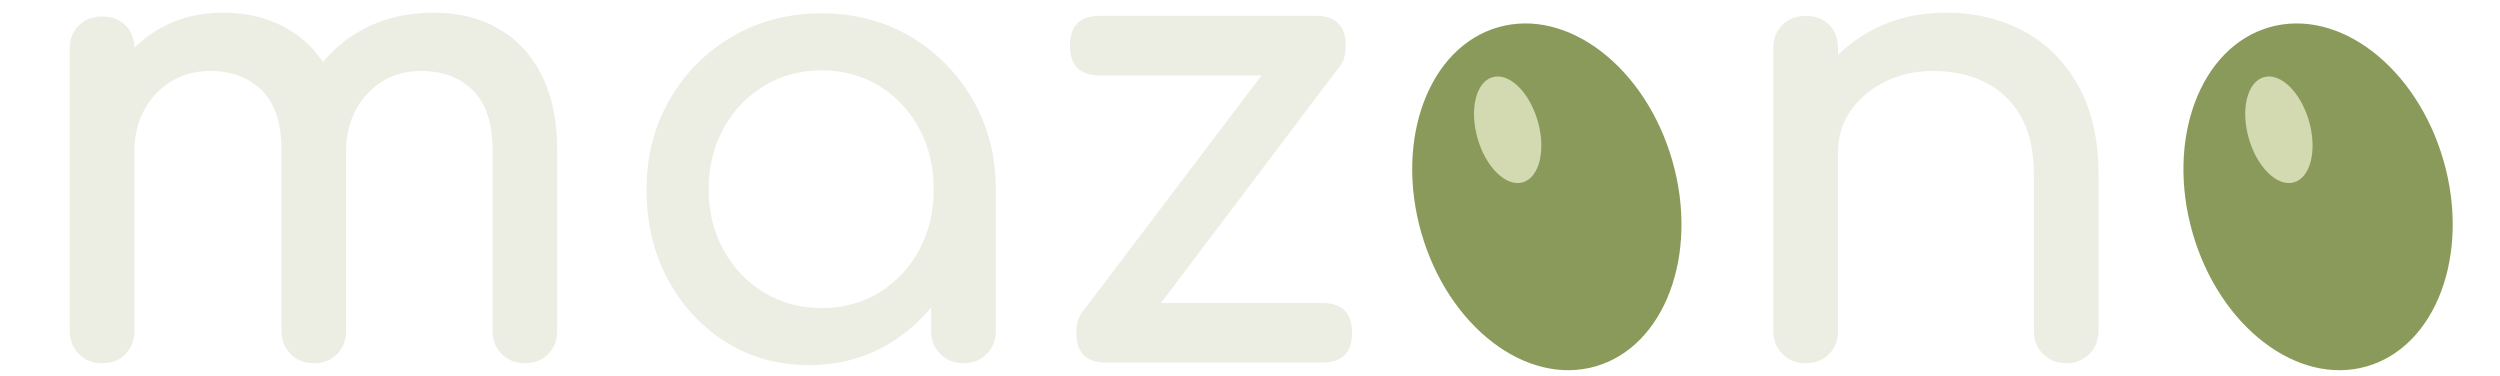
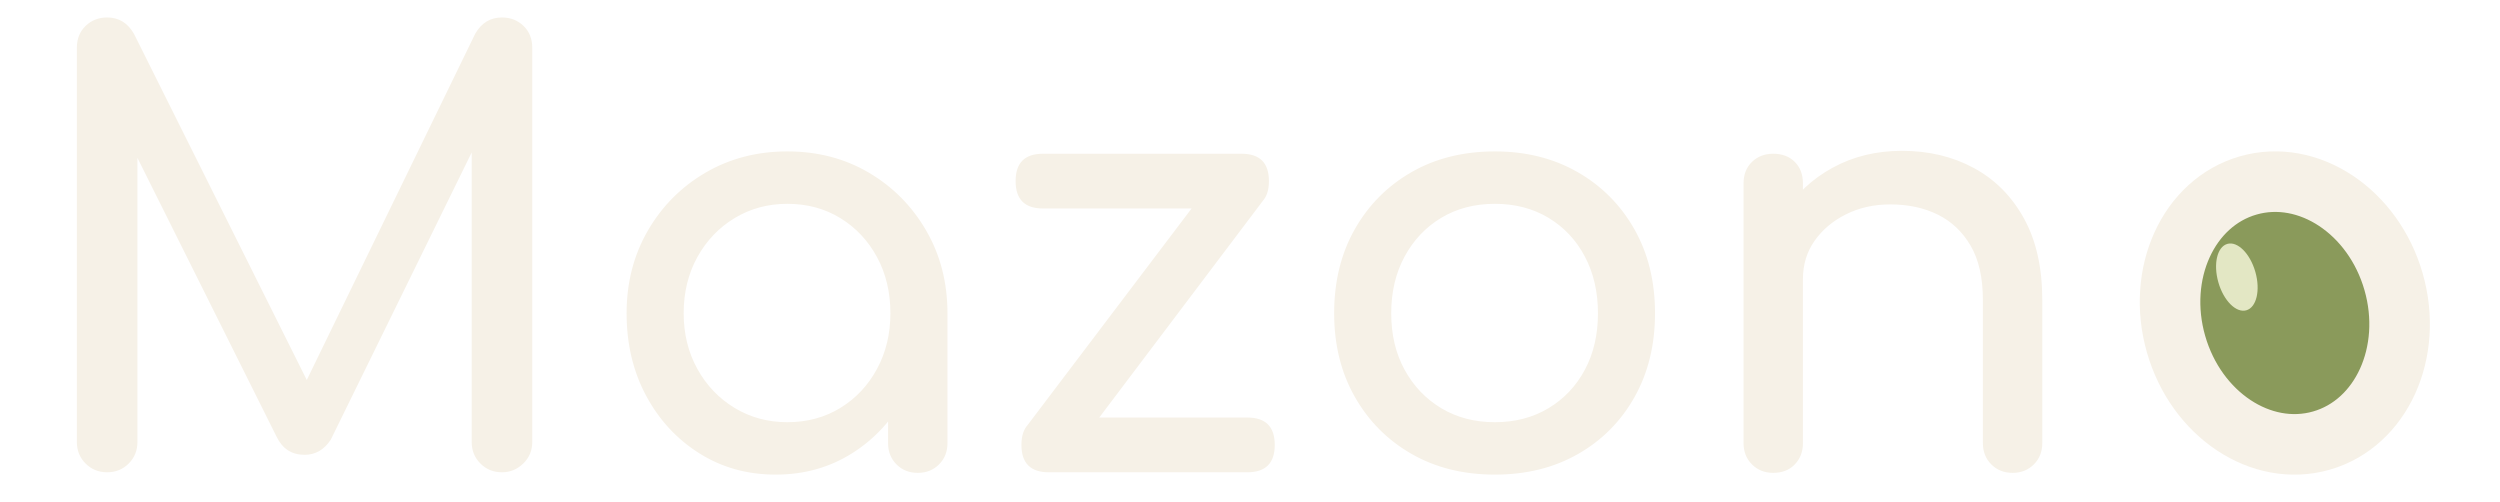
- <svg xmlns="http://www.w3.org/2000/svg" width="986" height="148" viewBox="-20 -572 3944 592" role="img" aria-label="Mazono">
-   <path d="M808.0 1Q786.0 1 771.5 -13.5Q757.0 -28 757.0 -50V-336Q757.0 -399 726.0 -429.5Q695.0 -460 645.0 -460Q593.0 -460 559.5 -424.0Q526.0 -388 526.0 -332H443.0Q443.0 -397 471.0 -446.5Q499.0 -496 549.5 -524.0Q600.0 -552 665.0 -552Q722.0 -552 766.0 -527.0Q810.0 -502 834.5 -453.5Q859.0 -405 859.0 -336V-50Q859.0 -28 845.0 -13.5Q831.0 1 808.0 1ZM141.0 1Q119.0 1 104.5 -13.5Q90.0 -28 90.0 -50V-495Q90.0 -518 104.5 -532.0Q119.0 -546 141.0 -546Q164.0 -546 178.0 -532.0Q192.0 -518 192.0 -495V-50Q192.0 -28 178.0 -13.5Q164.0 1 141.0 1ZM475.0 1Q453.0 1 438.5 -13.5Q424.0 -28 424.0 -50V-336Q424.0 -399 393.0 -429.5Q362.0 -460 312.0 -460Q260.0 -460 226.0 -424.0Q192.0 -388 192.0 -332H129.0Q129.0 -397 155.0 -446.5Q181.0 -496 227.0 -524.0Q273.0 -552 332.0 -552Q389.0 -552 433.0 -527.0Q477.0 -502 501.5 -453.5Q526.0 -405 526.0 -336V-50Q526.0 -28 512.0 -13.5Q498.0 1 475.0 1Z M1256.0 4Q1183.0 4 1125.0 -32.5Q1067.0 -69 1033.5 -131.5Q1000.0 -194 1000.0 -273Q1000.0 -352 1036.5 -415.0Q1073.0 -478 1135.5 -514.5Q1198.0 -551 1276.0 -551Q1354.0 -551 1416.0 -514.5Q1478.0 -478 1514.5 -415.0Q1551.0 -352 1551.0 -273H1512.0Q1512.0 -194 1478.5 -131.5Q1445.0 -69 1387.0 -32.5Q1329.0 4 1256.0 4ZM1276.0 -86Q1327.0 -86 1367.0 -110.5Q1407.0 -135 1430.0 -177.5Q1453.0 -220 1453.0 -273Q1453.0 -327 1430.0 -369.5Q1407.0 -412 1367.0 -436.5Q1327.0 -461 1276.0 -461Q1226.0 -461 1185.5 -436.5Q1145.0 -412 1121.5 -369.5Q1098.0 -327 1098.0 -273Q1098.0 -220 1121.5 -177.5Q1145.0 -135 1185.5 -110.5Q1226.0 -86 1276.0 -86ZM1500.0 1Q1478.0 1 1463.5 -13.5Q1449.0 -28 1449.0 -50V-203L1468.0 -309L1551.0 -273V-50Q1551.0 -28 1536.5 -13.5Q1522.0 1 1500.0 1Z M1755.0 -19 1687.0 -79 2027.0 -528 2094.0 -468ZM1725.0 0Q1678.0 0 1678.0 -47Q1678.0 -94 1725.0 -94H2066.0Q2113.0 -94 2113.0 -47Q2113.0 0 2066.0 0ZM1715.0 -453Q1668.0 -453 1668.0 -500Q1668.0 -547 1715.0 -547H2056.0Q2103.0 -547 2103.0 -500Q2103.0 -453 2056.0 -453Z M3239.652 1Q3217.652 1 3203.152 -13.5Q3188.652 -28 3188.652 -50V-296Q3188.652 -353 3167.652 -389.0Q3146.652 -425 3111.152 -442.5Q3075.652 -460 3029.652 -460Q2987.652 -460 2953.652 -443.0Q2919.652 -426 2899.652 -397.5Q2879.652 -369 2879.652 -332H2816.652Q2816.652 -395 2847.152 -444.5Q2877.652 -494 2930.652 -523.0Q2983.652 -552 3049.652 -552Q3118.652 -552 3173.152 -522.5Q3227.652 -493 3259.152 -436.0Q3290.652 -379 3290.652 -296V-50Q3290.652 -28 3276.152 -13.5Q3261.652 1 3239.652 1ZM2828.652 1Q2806.652 1 2792.152 -13.5Q2777.652 -28 2777.652 -50V-496Q2777.652 -519 2792.152 -533.0Q2806.652 -547 2828.652 -547Q2851.652 -547 2865.652 -533.0Q2879.652 -519 2879.652 -496V-50Q2879.652 -28 2865.652 -13.5Q2851.652 1 2828.652 1Z" fill="#ECEEE4" />
-   <ellipse cx="2420.3" cy="-261.5" rx="206.0" ry="278.3" fill="#8A9A5B" transform="rotate(-16 2420.3 -261.5)" />
-   <ellipse cx="2358.5" cy="-367.3" rx="49.4" ry="86.3" fill="#F2F5D6" opacity="0.7" transform="rotate(-16 2358.5 -367.3)" />
-   <ellipse cx="3637.0" cy="-261.5" rx="206.0" ry="278.3" fill="#8A9A5B" transform="rotate(-16 3637.0 -261.5)" />
-   <ellipse cx="3575.2" cy="-367.3" rx="49.4" ry="86.3" fill="#F2F5D6" opacity="0.7" transform="rotate(-16 3575.2 -367.3)" />
+ <svg xmlns="http://www.w3.org/2000/svg" width="1072" height="215" viewBox="-30 -811 4289 861" role="img" aria-label="Mazono">
+   <path d="M152.0 0Q130.0 0 115.0 -15.0Q100.0 -30 100.0 -52V-729Q100.0 -752 115.0 -766.5Q130.0 -781 152.0 -781Q182.0 -781 198.0 -753L511.0 -126H479.0L784.0 -753Q800.0 -781 830.0 -781Q852.0 -781 867.0 -766.5Q882.0 -752 882.0 -729V-52Q882.0 -30 866.5 -15.0Q851.0 0 830.0 0Q808.0 0 793.0 -15.0Q778.0 -30 778.0 -52V-585L798.0 -590L536.0 -56Q519.0 -30 491.0 -30Q458.0 -30 443.0 -61L184.0 -580L204.0 -585V-52Q204.0 -30 189.0 -15.0Q174.0 0 152.0 0Z M1300.0 4Q1227.0 4 1169.0 -32.5Q1111.0 -69 1077.5 -131.5Q1044.0 -194 1044.0 -273Q1044.0 -352 1080.5 -415.0Q1117.0 -478 1179.5 -514.5Q1242.0 -551 1320.0 -551Q1398.0 -551 1460.0 -514.5Q1522.0 -478 1558.5 -415.0Q1595.0 -352 1595.0 -273H1556.0Q1556.0 -194 1522.5 -131.5Q1489.0 -69 1431.0 -32.5Q1373.0 4 1300.0 4ZM1320.0 -86Q1371.0 -86 1411.0 -110.5Q1451.0 -135 1474.0 -177.5Q1497.0 -220 1497.0 -273Q1497.0 -327 1474.0 -369.5Q1451.0 -412 1411.0 -436.5Q1371.0 -461 1320.0 -461Q1270.0 -461 1229.5 -436.5Q1189.0 -412 1165.5 -369.5Q1142.0 -327 1142.0 -273Q1142.0 -220 1165.5 -177.5Q1189.0 -135 1229.5 -110.5Q1270.0 -86 1320.0 -86ZM1544.0 1Q1522.0 1 1507.5 -13.5Q1493.0 -28 1493.0 -50V-203L1512.0 -309L1595.0 -273V-50Q1595.0 -28 1580.5 -13.5Q1566.0 1 1544.0 1Z M1799.0 -19 1731.0 -79 2071.0 -528 2138.0 -468ZM1769.0 0Q1722.0 0 1722.0 -47Q1722.0 -94 1769.0 -94H2110.0Q2157.0 -94 2157.0 -47Q2157.0 0 2110.0 0ZM1759.0 -453Q1712.0 -453 1712.0 -500Q1712.0 -547 1759.0 -547H2100.0Q2147.0 -547 2147.0 -500Q2147.0 -453 2100.0 -453Z M2535.0 4Q2454.0 4 2392.0 -31.5Q2330.0 -67 2294.5 -129.5Q2259.0 -192 2259.0 -273Q2259.0 -355 2294.5 -417.5Q2330.0 -480 2392.0 -515.5Q2454.0 -551 2535.0 -551Q2615.0 -551 2677.0 -515.5Q2739.0 -480 2774.5 -417.5Q2810.0 -355 2810.0 -273Q2810.0 -192 2775.0 -129.5Q2740.0 -67 2678.0 -31.5Q2616.0 4 2535.0 4ZM2535.0 -86Q2587.0 -86 2627.0 -110.0Q2667.0 -134 2689.5 -176.0Q2712.0 -218 2712.0 -273Q2712.0 -328 2689.5 -370.5Q2667.0 -413 2627.0 -437.0Q2587.0 -461 2535.0 -461Q2483.0 -461 2443.0 -437.0Q2403.0 -413 2380.0 -370.5Q2357.0 -328 2357.0 -273Q2357.0 -218 2380.0 -176.0Q2403.0 -134 2443.0 -110.0Q2483.0 -86 2535.0 -86Z M3424.0 1Q3402.0 1 3387.5 -13.5Q3373.0 -28 3373.0 -50V-296Q3373.0 -353 3352.0 -389.0Q3331.0 -425 3295.5 -442.5Q3260.0 -460 3214.0 -460Q3172.0 -460 3138.0 -443.0Q3104.0 -426 3084.0 -397.5Q3064.0 -369 3064.0 -332H3001.0Q3001.0 -395 3031.5 -444.5Q3062.0 -494 3115.0 -523.0Q3168.0 -552 3234.0 -552Q3303.0 -552 3357.5 -522.5Q3412.0 -493 3443.5 -436.0Q3475.0 -379 3475.0 -296V-50Q3475.0 -28 3460.5 -13.5Q3446.0 1 3424.0 1ZM3013.0 1Q2991.0 1 2976.5 -13.5Q2962.0 -28 2962.0 -50V-496Q2962.0 -519 2976.5 -533.0Q2991.0 -547 3013.0 -547Q3036.0 -547 3050.0 -533.0Q3064.0 -519 3064.0 -496V-50Q3064.0 -28 3050.0 -13.5Q3036.0 1 3013.0 1Z" fill="#F6F1E7" />
+   <ellipse cx="3891.5" cy="-273.5" rx="194.3" ry="227.9" fill="#8A9A5B" stroke="#F6F1E7" stroke-width="104" transform="rotate(-16 3891.5 -273.5)" />
+   <ellipse cx="3829.3" cy="-355.5" rx="33.0" ry="59.3" fill="#F2F5D6" opacity="0.85" transform="rotate(-16 3891.5 -273.5)" />
</svg>
